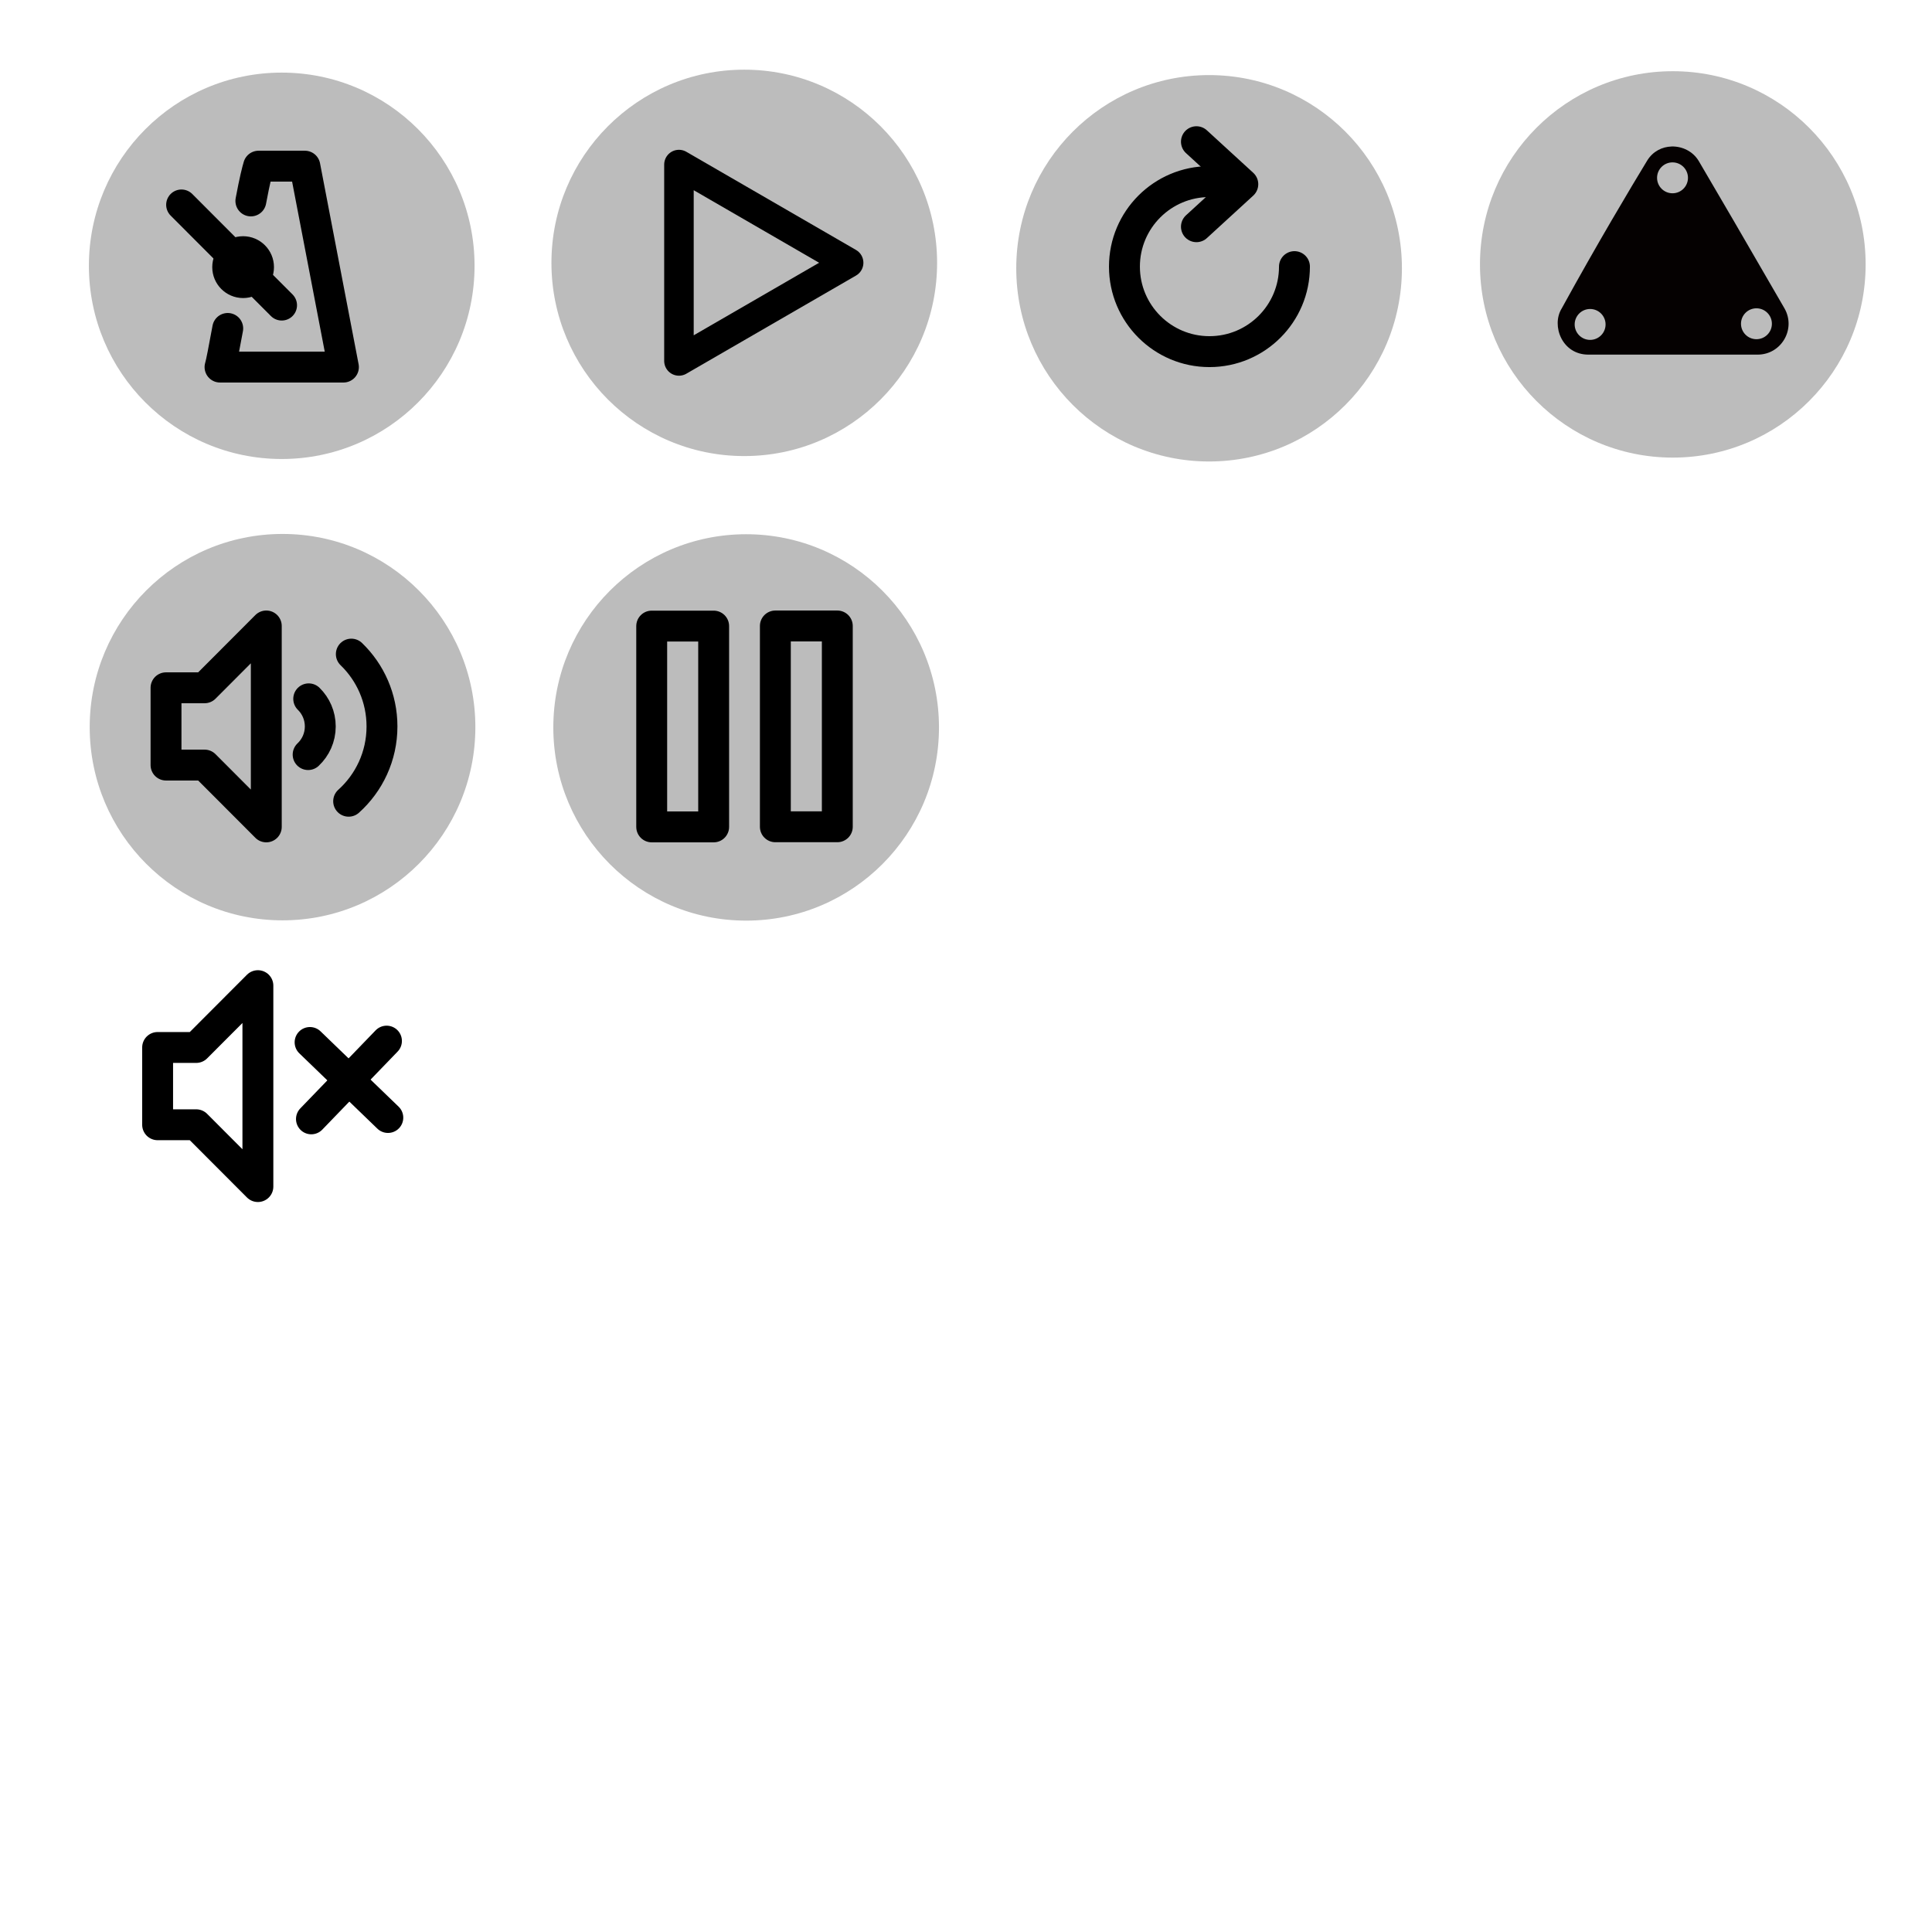
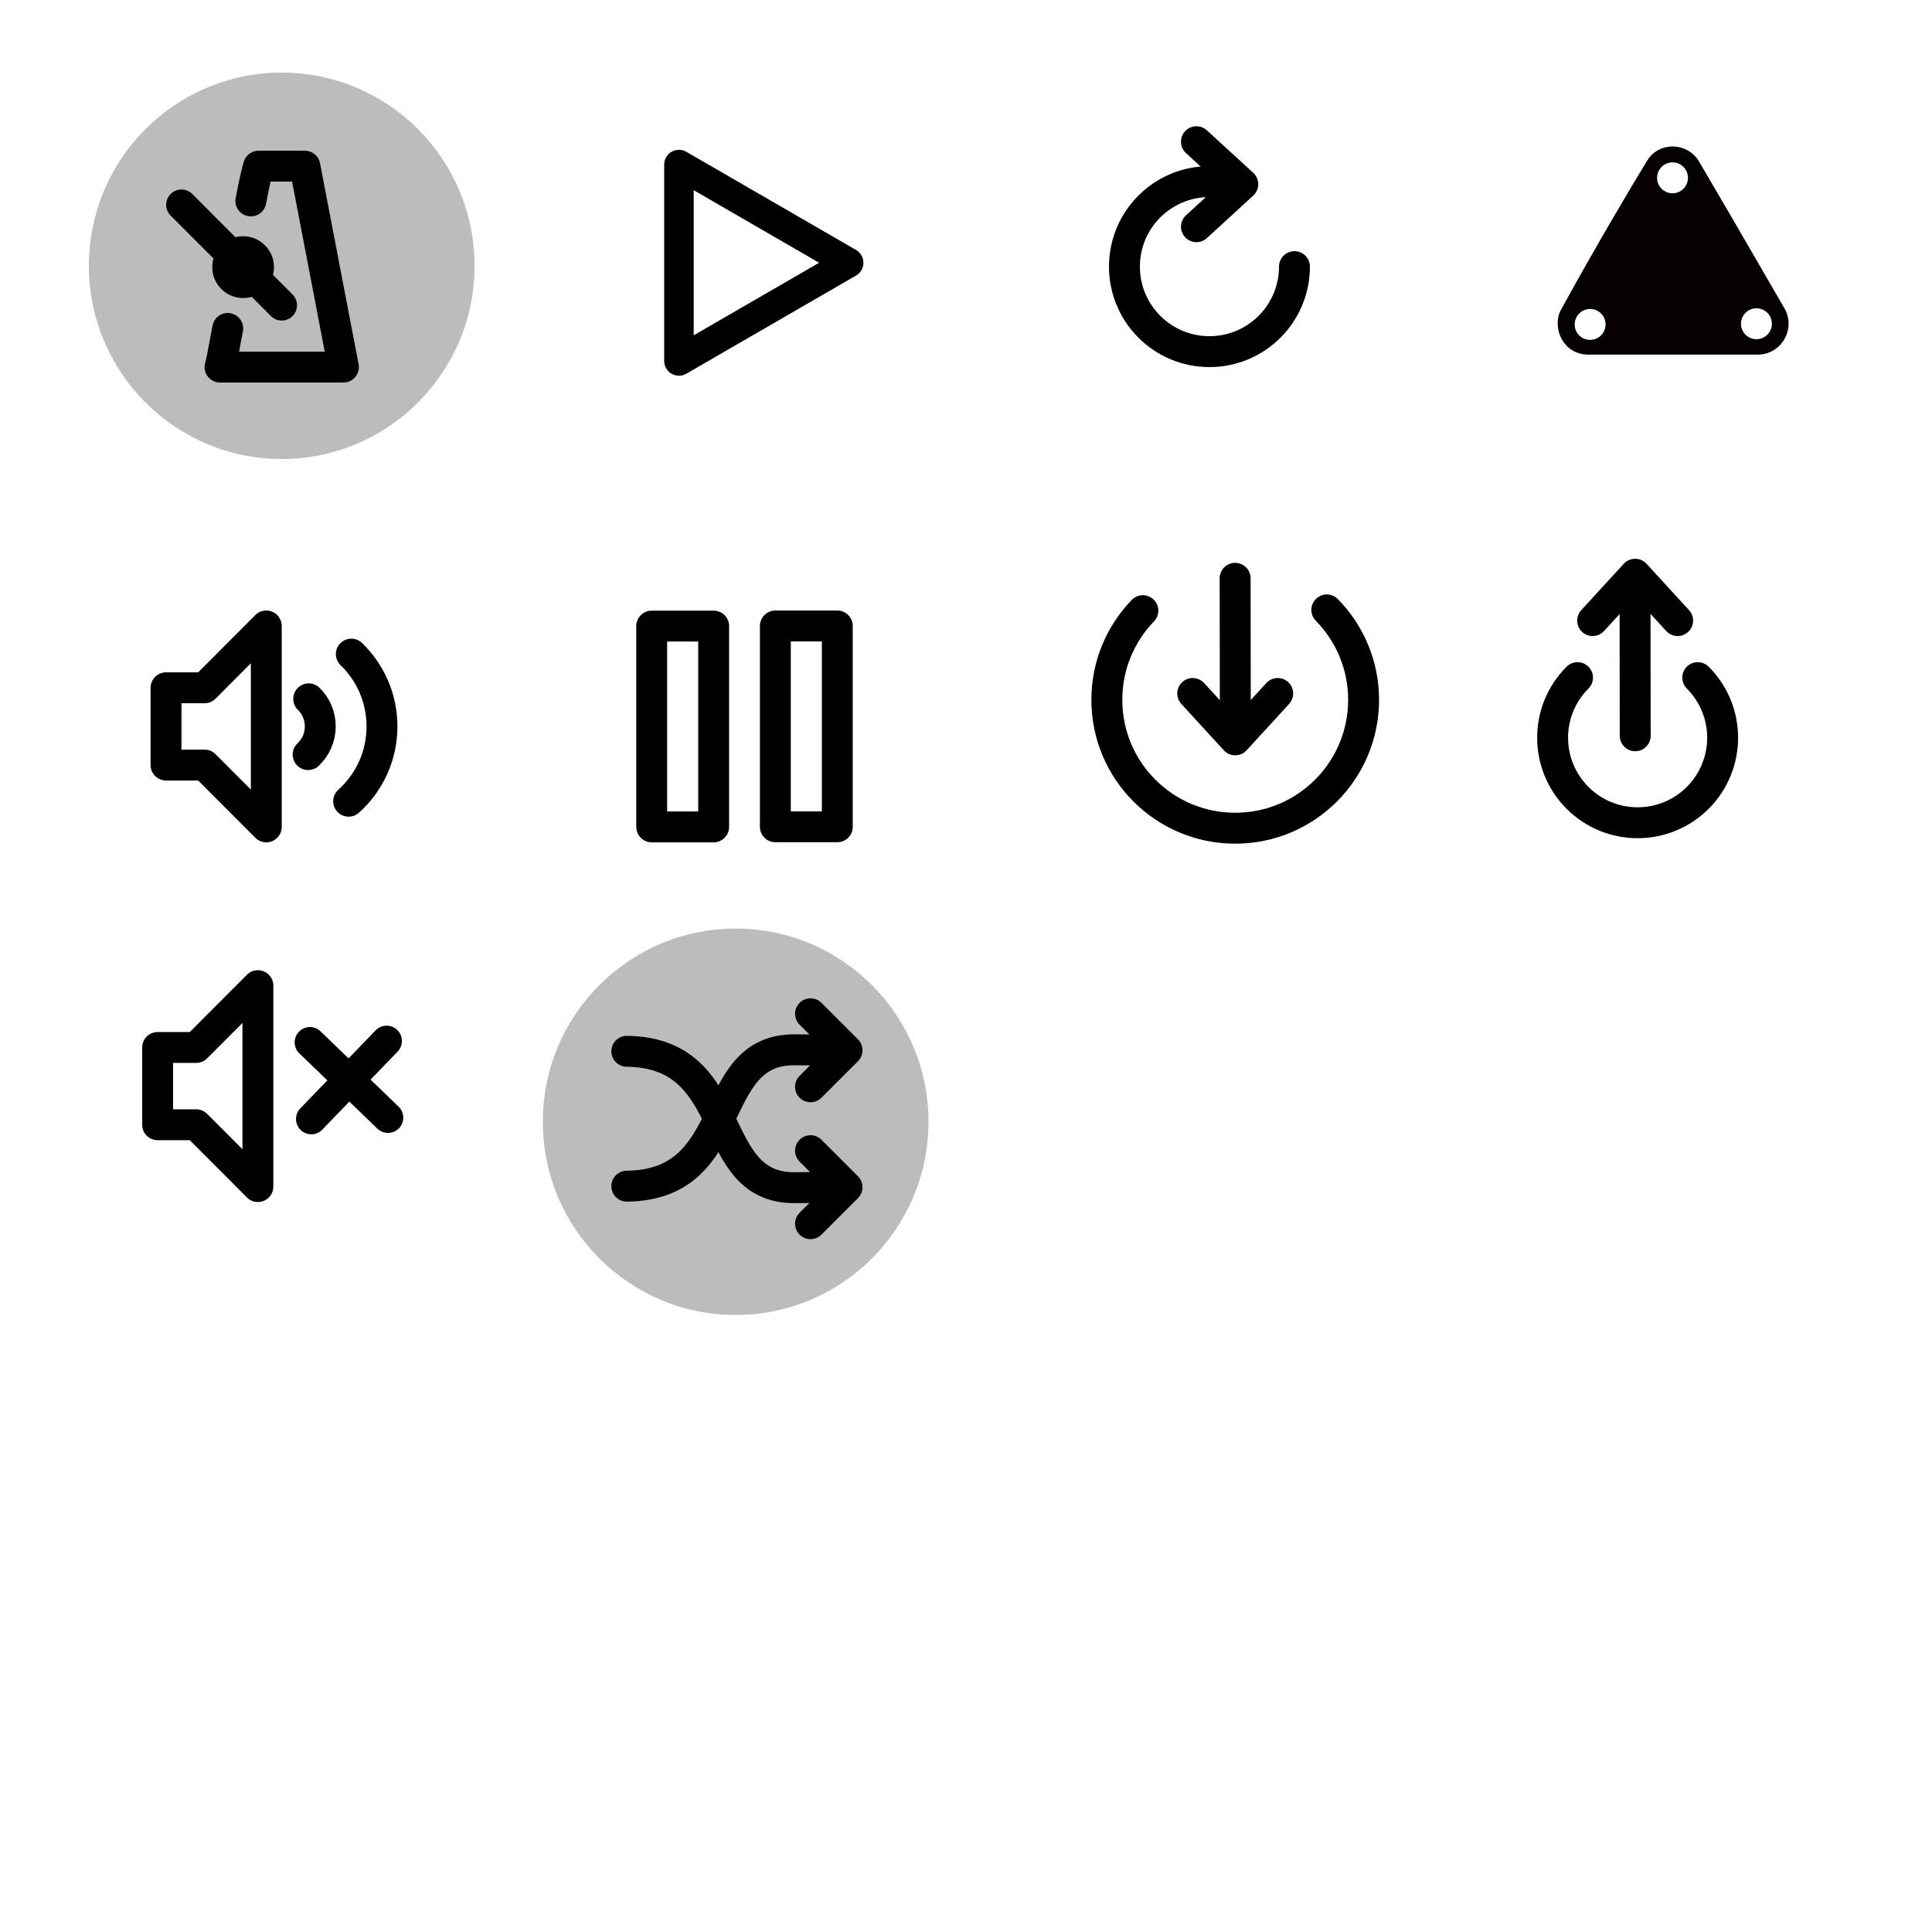
<svg xmlns="http://www.w3.org/2000/svg" width="500" height="500" viewBox="0 0 132.292 132.292" version="1.1" id="svg8">
  <defs id="defs2">
    </defs>
  <g id="layer1" transform="translate(0,-164.7083)">
    <ellipse style="opacity:1;fill:#bcbcbc;fill-opacity:1;stroke:none;stroke-width:5.287;stroke-linecap:round;stroke-linejoin:round;stroke-miterlimit:4;stroke-dasharray:none;stroke-opacity:1;paint-order:markers stroke fill" id="path4502" cx="19.291" cy="182.909" rx="13.204" ry="13.229" />
-     <ellipse style="opacity:1;fill:#bcbcbc;fill-opacity:1;stroke:none;stroke-width:5.287;stroke-linecap:round;stroke-linejoin:round;stroke-miterlimit:4;stroke-dasharray:none;stroke-opacity:1;paint-order:markers stroke fill" id="path4502-2" cx="19.346" cy="214.499" rx="13.204" ry="13.229" />
-     <ellipse style="opacity:1;fill:#bcbcbc;fill-opacity:1;stroke:none;stroke-width:5.287;stroke-linecap:round;stroke-linejoin:round;stroke-miterlimit:4;stroke-dasharray:none;stroke-opacity:1;paint-order:markers stroke fill" id="path4502-7" cx="50.963" cy="182.708" rx="13.204" ry="13.229" />
-     <ellipse style="opacity:1;fill:#bcbcbc;fill-opacity:1;stroke:none;stroke-width:5.287;stroke-linecap:round;stroke-linejoin:round;stroke-miterlimit:4;stroke-dasharray:none;stroke-opacity:1;paint-order:markers stroke fill" id="path4502-2-9" cx="51.092" cy="214.518" rx="13.204" ry="13.229" />
-     <ellipse style="opacity:1;fill:#bcbcbc;fill-opacity:1;stroke:none;stroke-width:5.287;stroke-linecap:round;stroke-linejoin:round;stroke-miterlimit:4;stroke-dasharray:none;stroke-opacity:1;paint-order:markers stroke fill" id="path4502-7-0" cx="82.791" cy="183.079" rx="13.204" ry="13.229" />
-     <ellipse style="opacity:1;fill:#bcbcbc;fill-opacity:1;stroke:none;stroke-width:5.287;stroke-linecap:round;stroke-linejoin:round;stroke-miterlimit:4;stroke-dasharray:none;stroke-opacity:1;paint-order:markers stroke fill" id="path4502-7-5" cx="114.544" cy="182.813" rx="13.204" ry="13.229" />
+     <ellipse style="opacity:1;fill:#bcbcbc;fill-opacity:1;stroke:none;stroke-width:5.287;stroke-linecap:round;stroke-linejoin:round;stroke-miterlimit:4;stroke-dasharray:none;stroke-opacity:1;paint-order:markers stroke fill" id="path4502-6" cx="50.373" cy="241.521" rx="13.204" ry="13.229" />
  </g>
  <g id="layer2" transform="translate(0,-164.7083)">
    <ellipse style="opacity:1;fill:#000000;fill-opacity:1;stroke:none;stroke-width:2.82;stroke-linecap:round;stroke-linejoin:round;stroke-miterlimit:4;stroke-dasharray:none;stroke-opacity:1;paint-order:markers stroke fill" id="path4605" cx="16.647" cy="183" rx="2.113" ry="2.117" />
    <path style="fill:none;stroke:#000000;stroke-width:2.115;stroke-linecap:round;stroke-linejoin:round;stroke-miterlimit:4;stroke-dasharray:none;stroke-dashoffset:0;stroke-opacity:1" d="m 17.178,178.467 c 0.272,-1.451 0.437,-2.077 0.528,-2.381 h 3.169 l 2.641,13.758 h -8.45 c 0.098,-0.328 0.239,-1.098 0.528,-2.646" id="path4607" />
    <path style="fill:none;stroke:#000000;stroke-width:2.093;stroke-linecap:round;stroke-linejoin:miter;stroke-miterlimit:4;stroke-dasharray:none;stroke-opacity:1" d="m 19.291,185.61 -6.866,-6.879" id="path4503" />
-     <path style="fill:#bcbcbc;fill-opacity:1;stroke:#000000;stroke-width:2.115;stroke-linecap:butt;stroke-linejoin:round;stroke-miterlimit:4;stroke-dasharray:none;stroke-opacity:1" d="m 18.234,207.571 v 13.758 l -4.225,-4.233 h -2.641 v -5.292 h 2.641 z" id="path4561" />
+     <path style="fill:none;fill-opacity:1;stroke:#000000;stroke-width:2.115;stroke-linecap:butt;stroke-linejoin:round;stroke-miterlimit:4;stroke-dasharray:none;stroke-opacity:1" d="m 18.234,207.571 v 13.758 l -4.225,-4.233 h -2.641 v -5.292 h 2.641 z" id="path4561" />
    <path style="opacity:1;fill:none;fill-opacity:1;stroke:#000000;stroke-width:2.025;stroke-linecap:round;stroke-linejoin:round;stroke-miterlimit:4;stroke-dasharray:none;stroke-opacity:1;paint-order:markers stroke fill" id="path4566" d="m 57.415,182.965 -11.642,6.721 -10e-7,-13.443 z" transform="matrix(0.9980722,0,0,1,0.8054084,-0.2645823)" />
    <rect style="opacity:1;fill:none;fill-opacity:1;stroke:#000000;stroke-width:2.115;stroke-linecap:round;stroke-linejoin:round;stroke-miterlimit:4;stroke-dasharray:none;stroke-opacity:1;paint-order:markers stroke fill" id="rect4572" width="4.242" height="13.75" x="44.625" y="207.579" ry="0" />
    <rect style="opacity:1;fill:none;fill-opacity:1;stroke:#000000;stroke-width:2.115;stroke-linecap:round;stroke-linejoin:round;stroke-miterlimit:4;stroke-dasharray:none;stroke-opacity:1;paint-order:markers stroke fill" id="rect4572-8" width="4.242" height="13.75" x="53.092" y="207.571" ry="0" />
    <path style="fill:none;stroke:#000000;stroke-width:2.117;stroke-linecap:round;stroke-linejoin:round;stroke-miterlimit:4;stroke-dasharray:none;stroke-opacity:1" d="m 81.925,180.232 3.175,-2.91 -3.175,-2.91" id="path4645" />
    <path style="opacity:1;fill:none;fill-opacity:1;stroke:#000000;stroke-width:2.117;stroke-linecap:round;stroke-linejoin:round;stroke-miterlimit:4;stroke-dasharray:none;stroke-opacity:1;paint-order:markers stroke fill" d="m 88.637,182.965 c 0,3.215 -2.606,5.821 -5.821,5.821 -3.215,0 -5.821,-2.606 -5.821,-5.821 0,-3.215 2.606,-5.821 5.821,-5.821" id="path4647" />
    <path style="opacity:1;fill:none;fill-opacity:1;stroke:#000000;stroke-width:2.115;stroke-linecap:round;stroke-linejoin:round;stroke-miterlimit:4;stroke-dasharray:none;stroke-opacity:1;paint-order:markers stroke fill" d="m 24.056,209.498 c 1.295,1.251 2.1,3.007 2.1,4.952 0,2.035 -0.882,3.863 -2.283,5.122" id="path4526" />
    <path style="opacity:1;fill:none;fill-opacity:1;stroke:#000000;stroke-width:2.115;stroke-linecap:round;stroke-linejoin:round;stroke-miterlimit:4;stroke-dasharray:none;stroke-opacity:1;paint-order:markers stroke fill" d="m 21.139,212.56 c 0.489,0.48 0.792,1.149 0.792,1.89 0,0.76 -0.32,1.445 -0.832,1.928" id="path4528" />
    <path style="fill:#050101;fill-opacity:1;stroke:none;stroke-width:0.132px;stroke-linecap:butt;stroke-linejoin:miter;stroke-opacity:1" d="m 114.459,174.74 c -0.645,0.019 -1.282,0.329 -1.672,0.969 -1.06,1.743 -3.409,5.67 -5.853,10.124 -0.724,1.175 0.025,3.17 1.844,3.158 h 11.575 c 1.629,-5e-4 2.647,-1.764 1.833,-3.175 -2.535,-4.39 -4.773,-8.229 -5.861,-10.074 -0.396,-0.671 -1.135,-1.024 -1.865,-1.003 z m 0.065,1.087 a 1.058,1.058 0 0 1 1.058,1.058 1.058,1.058 0 0 1 -1.058,1.058 1.058,1.058 0 0 1 -1.058,-1.058 1.058,1.058 0 0 1 1.058,-1.058 z m 5.747,9.992 a 1.058,1.058 0 0 1 1.058,1.058 1.058,1.058 0 0 1 -1.058,1.058 1.058,1.058 0 0 1 -1.058,-1.058 1.058,1.058 0 0 1 1.058,-1.058 z m -11.389,0.047 a 1.058,1.058 0 0 1 1.058,1.058 1.058,1.058 0 0 1 -1.058,1.058 1.058,1.058 0 0 1 -1.058,-1.058 1.058,1.058 0 0 1 1.058,-1.058 z" id="path5945" />
    <path style="fill:none;fill-opacity:1;stroke:#000000;stroke-width:2.115;stroke-linecap:butt;stroke-linejoin:round;stroke-miterlimit:4;stroke-dasharray:none;stroke-opacity:1" d="m 17.659,232.2 v 13.758 l -4.225,-4.233 h -2.641 v -5.292 h 2.641 z" id="path4561-4" />
    <path style="fill:none;stroke:#000000;stroke-width:2.093;stroke-linecap:round;stroke-linejoin:miter;stroke-miterlimit:4;stroke-dasharray:none;stroke-opacity:1" d="m 26.567,241.239 -5.345,-5.159" id="path4503-2" />
    <path style="fill:none;stroke:#000000;stroke-width:2.093;stroke-linecap:round;stroke-linejoin:miter;stroke-miterlimit:4;stroke-dasharray:none;stroke-opacity:1" d="m 21.315,241.332 5.159,-5.345" id="path4503-2-2" />
+     <path style="fill:none;stroke:#000000;stroke-width:2.117;stroke-linecap:round;stroke-linejoin:round;stroke-miterlimit:4;stroke-dasharray:none;stroke-opacity:1" d="m 81.67,212.195 2.91,3.175 2.91,-3.175" id="path4645-0" />
+     <path style="opacity:1;fill:none;fill-opacity:1;stroke:#000000;stroke-width:2.117;stroke-linecap:round;stroke-linejoin:round;stroke-miterlimit:4;stroke-dasharray:none;stroke-opacity:1;paint-order:markers stroke fill" d="m 90.852,206.47 c 1.558,1.586 2.519,3.761 2.519,6.159 -10e-7,4.855 -3.936,8.791 -8.791,8.791 -4.855,0 -8.791,-3.936 -8.791,-8.791 -10e-7,-2.372 0.94,-4.525 2.468,-6.107" id="path4524" />
+     <path style="fill:none;stroke:#000000;stroke-width:2.117;stroke-linecap:round;stroke-linejoin:round;stroke-miterlimit:4;stroke-dasharray:none;stroke-opacity:1" d="m 84.575,204.307 0.011,8.601" id="path4645-0-5" />
+     <path style="fill:none;stroke:#000000;stroke-width:2.117;stroke-linecap:round;stroke-linejoin:round;stroke-miterlimit:4;stroke-dasharray:none;stroke-opacity:1" d="m 114.875,207.203 -2.91,-3.175 -2.91,3.175" id="path4645-0-8" />
+     <path style="fill:none;stroke:#000000;stroke-width:2.117;stroke-linecap:round;stroke-linejoin:round;stroke-miterlimit:4;stroke-dasharray:none;stroke-opacity:1" d="m 111.97,215.09 -0.011,-8.601" id="path4645-0-5-4" />
+     <path style="opacity:1;fill:none;fill-opacity:1;stroke:#000000;stroke-width:2.117;stroke-linecap:round;stroke-linejoin:round;stroke-miterlimit:4;stroke-dasharray:none;stroke-opacity:1;paint-order:markers stroke fill" d="m 116.251,211.108 c 2.273,2.273 2.273,5.959 0,8.232 -2.273,2.273 -5.959,2.273 -8.232,1e-5 -2.273,-2.273 -2.273,-5.959 0,-8.232" id="path4647-3" />
+     <g id="g4513" transform="translate(0.4630208,0.9921875)">
+       <path id="path4577" d="m 55.037,247.508 2.5,-2.5 -2.5,-2.5" style="fill:none;stroke:#000000;stroke-width:2.117;stroke-linecap:round;stroke-linejoin:round;stroke-miterlimit:4;stroke-dasharray:none;stroke-opacity:1" />
+       <path id="path4645-08-0" d="m 57.184,245.017 -3.227,0.024 c -6.164,0.045 -3.674,-9.251 -11.5,-9.338" style="fill:none;stroke:#000000;stroke-width:2.117;stroke-linecap:round;stroke-linejoin:round;stroke-miterlimit:4;stroke-dasharray:none;stroke-opacity:1" />
+       <path id="path4577-1" d="m 55.037,233.133 2.5,2.5 -2.5,2.5" style="fill:none;stroke:#000000;stroke-width:2.117;stroke-linecap:round;stroke-linejoin:round;stroke-miterlimit:4;stroke-dasharray:none;stroke-opacity:1" />
+       <path id="path4645-08-0-8" d="m 57.184,235.624 -3.227,-0.024 c -6.164,-0.045 -3.674,9.251 -11.5,9.338" style="fill:none;stroke:#000000;stroke-width:2.117;stroke-linecap:round;stroke-linejoin:round;stroke-miterlimit:4;stroke-dasharray:none;stroke-opacity:1" />
+     </g>
  </g>
</svg>
